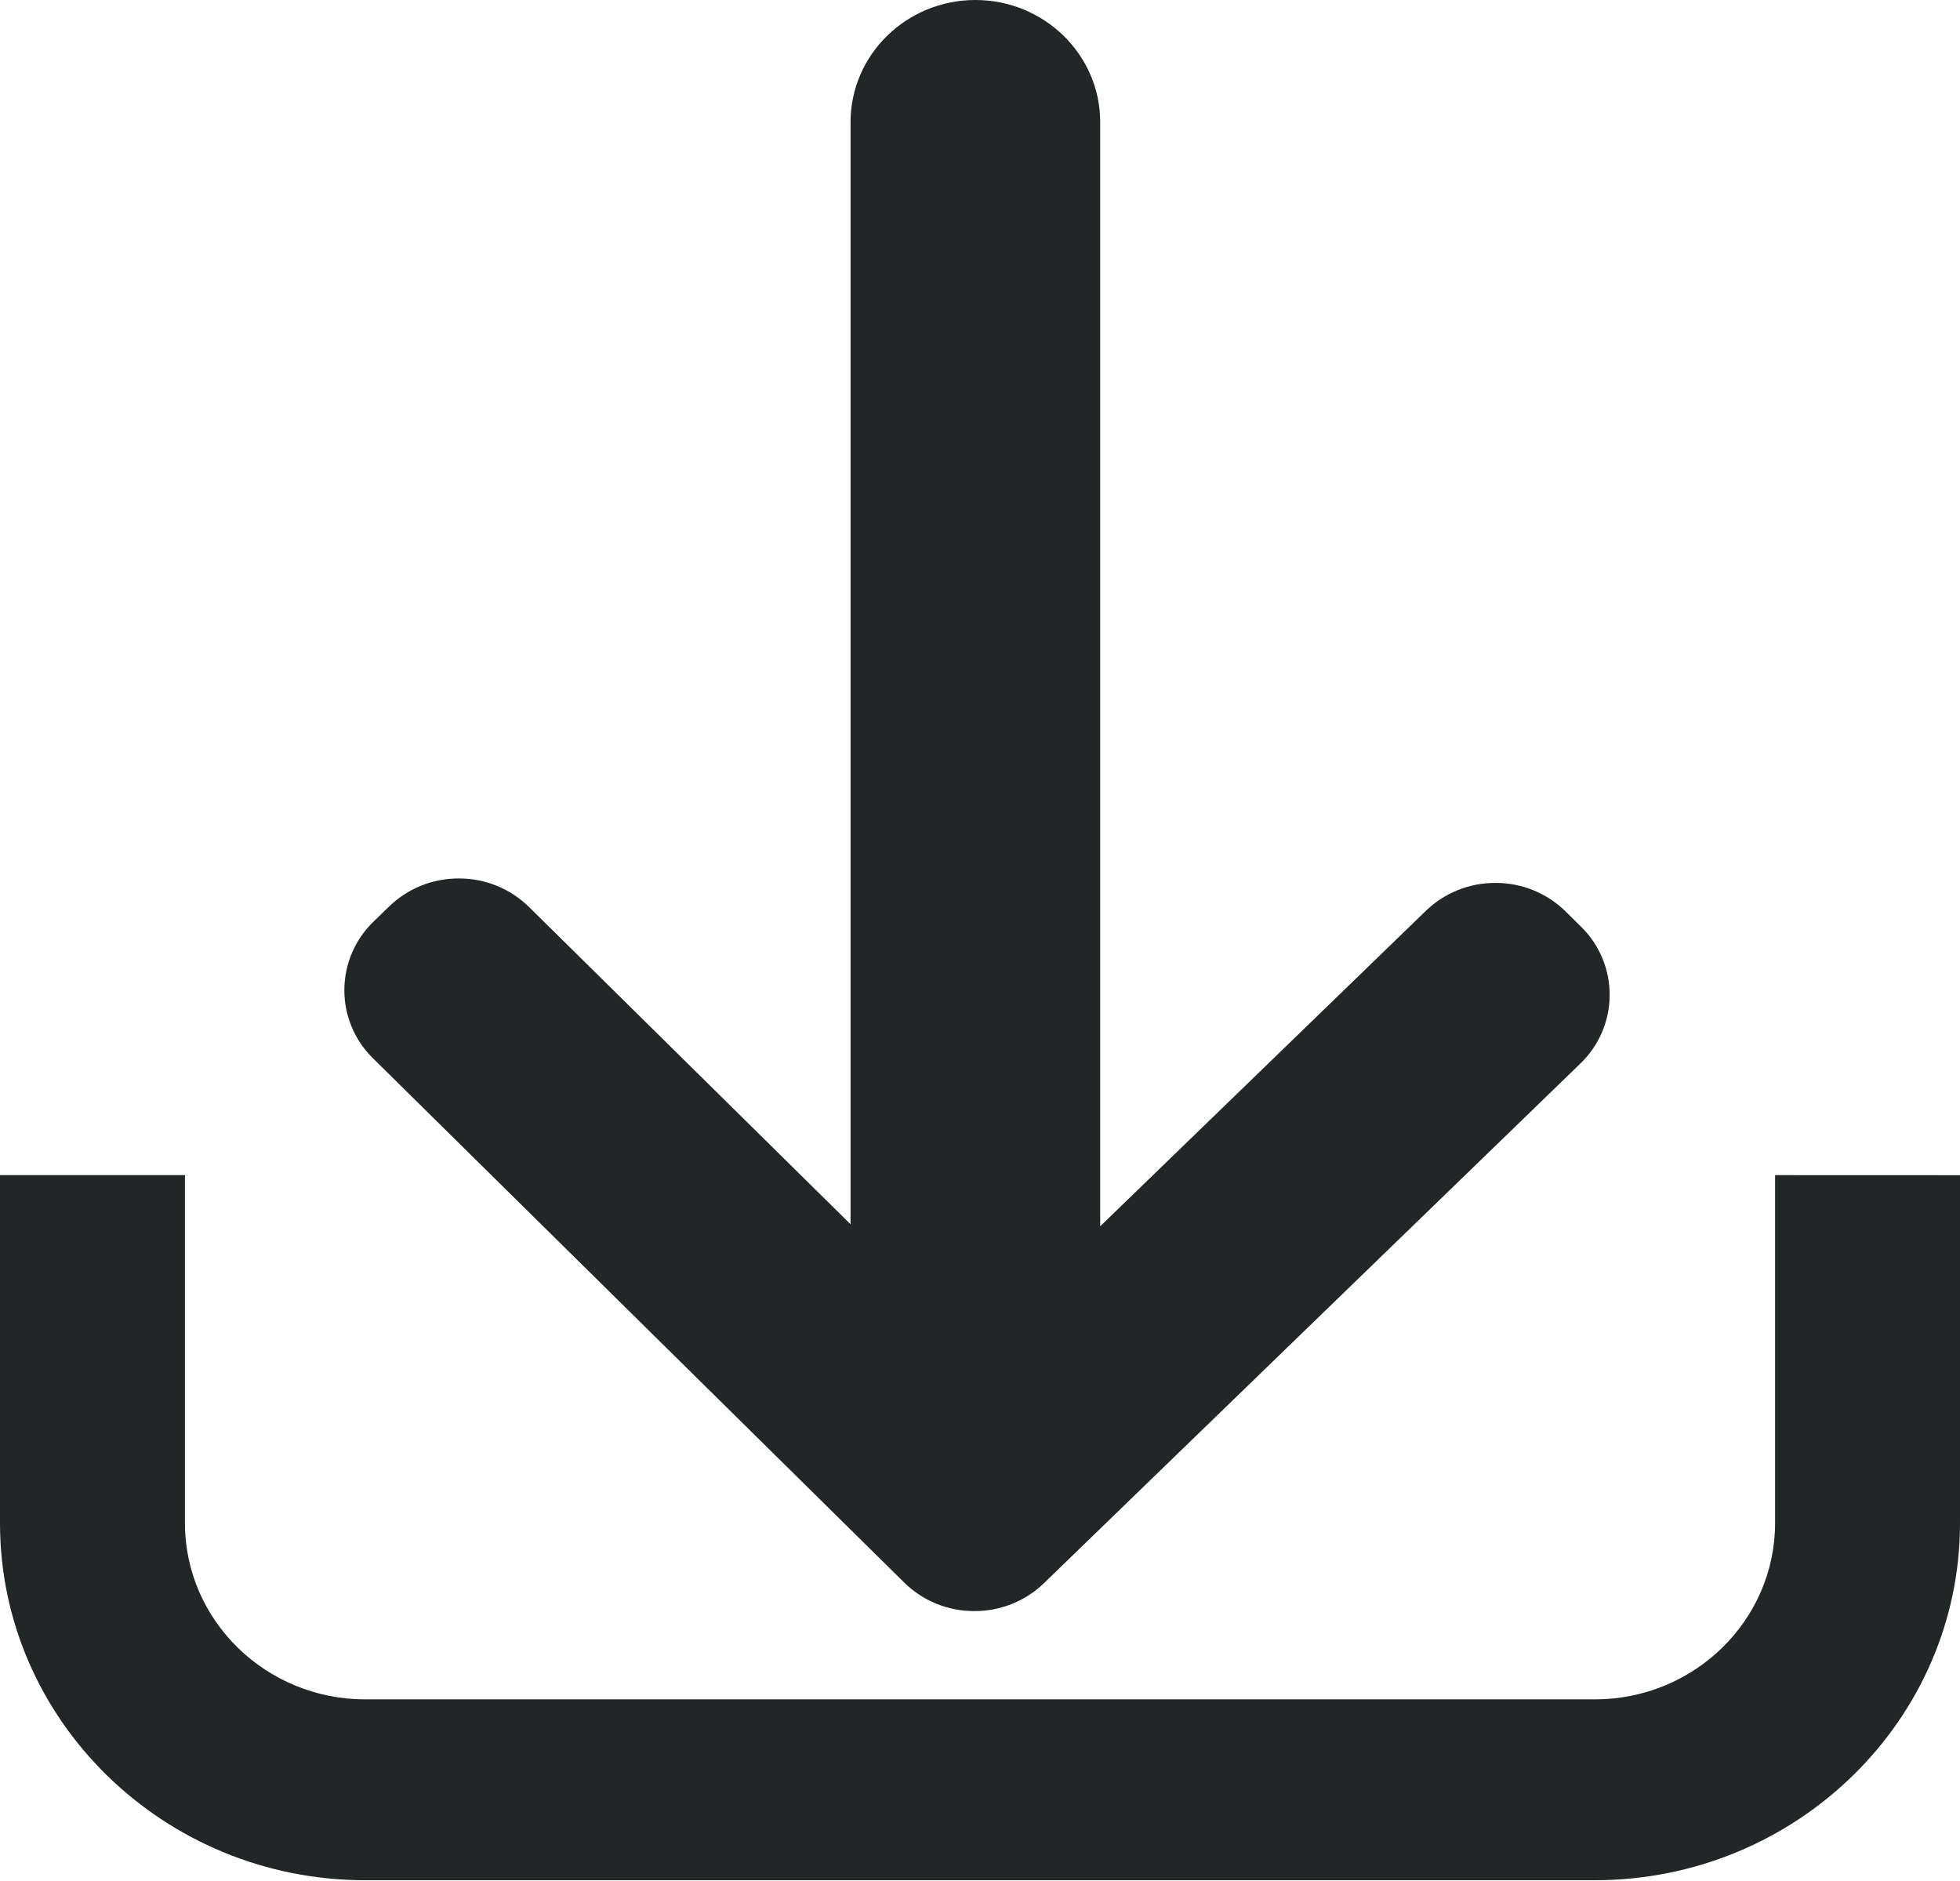
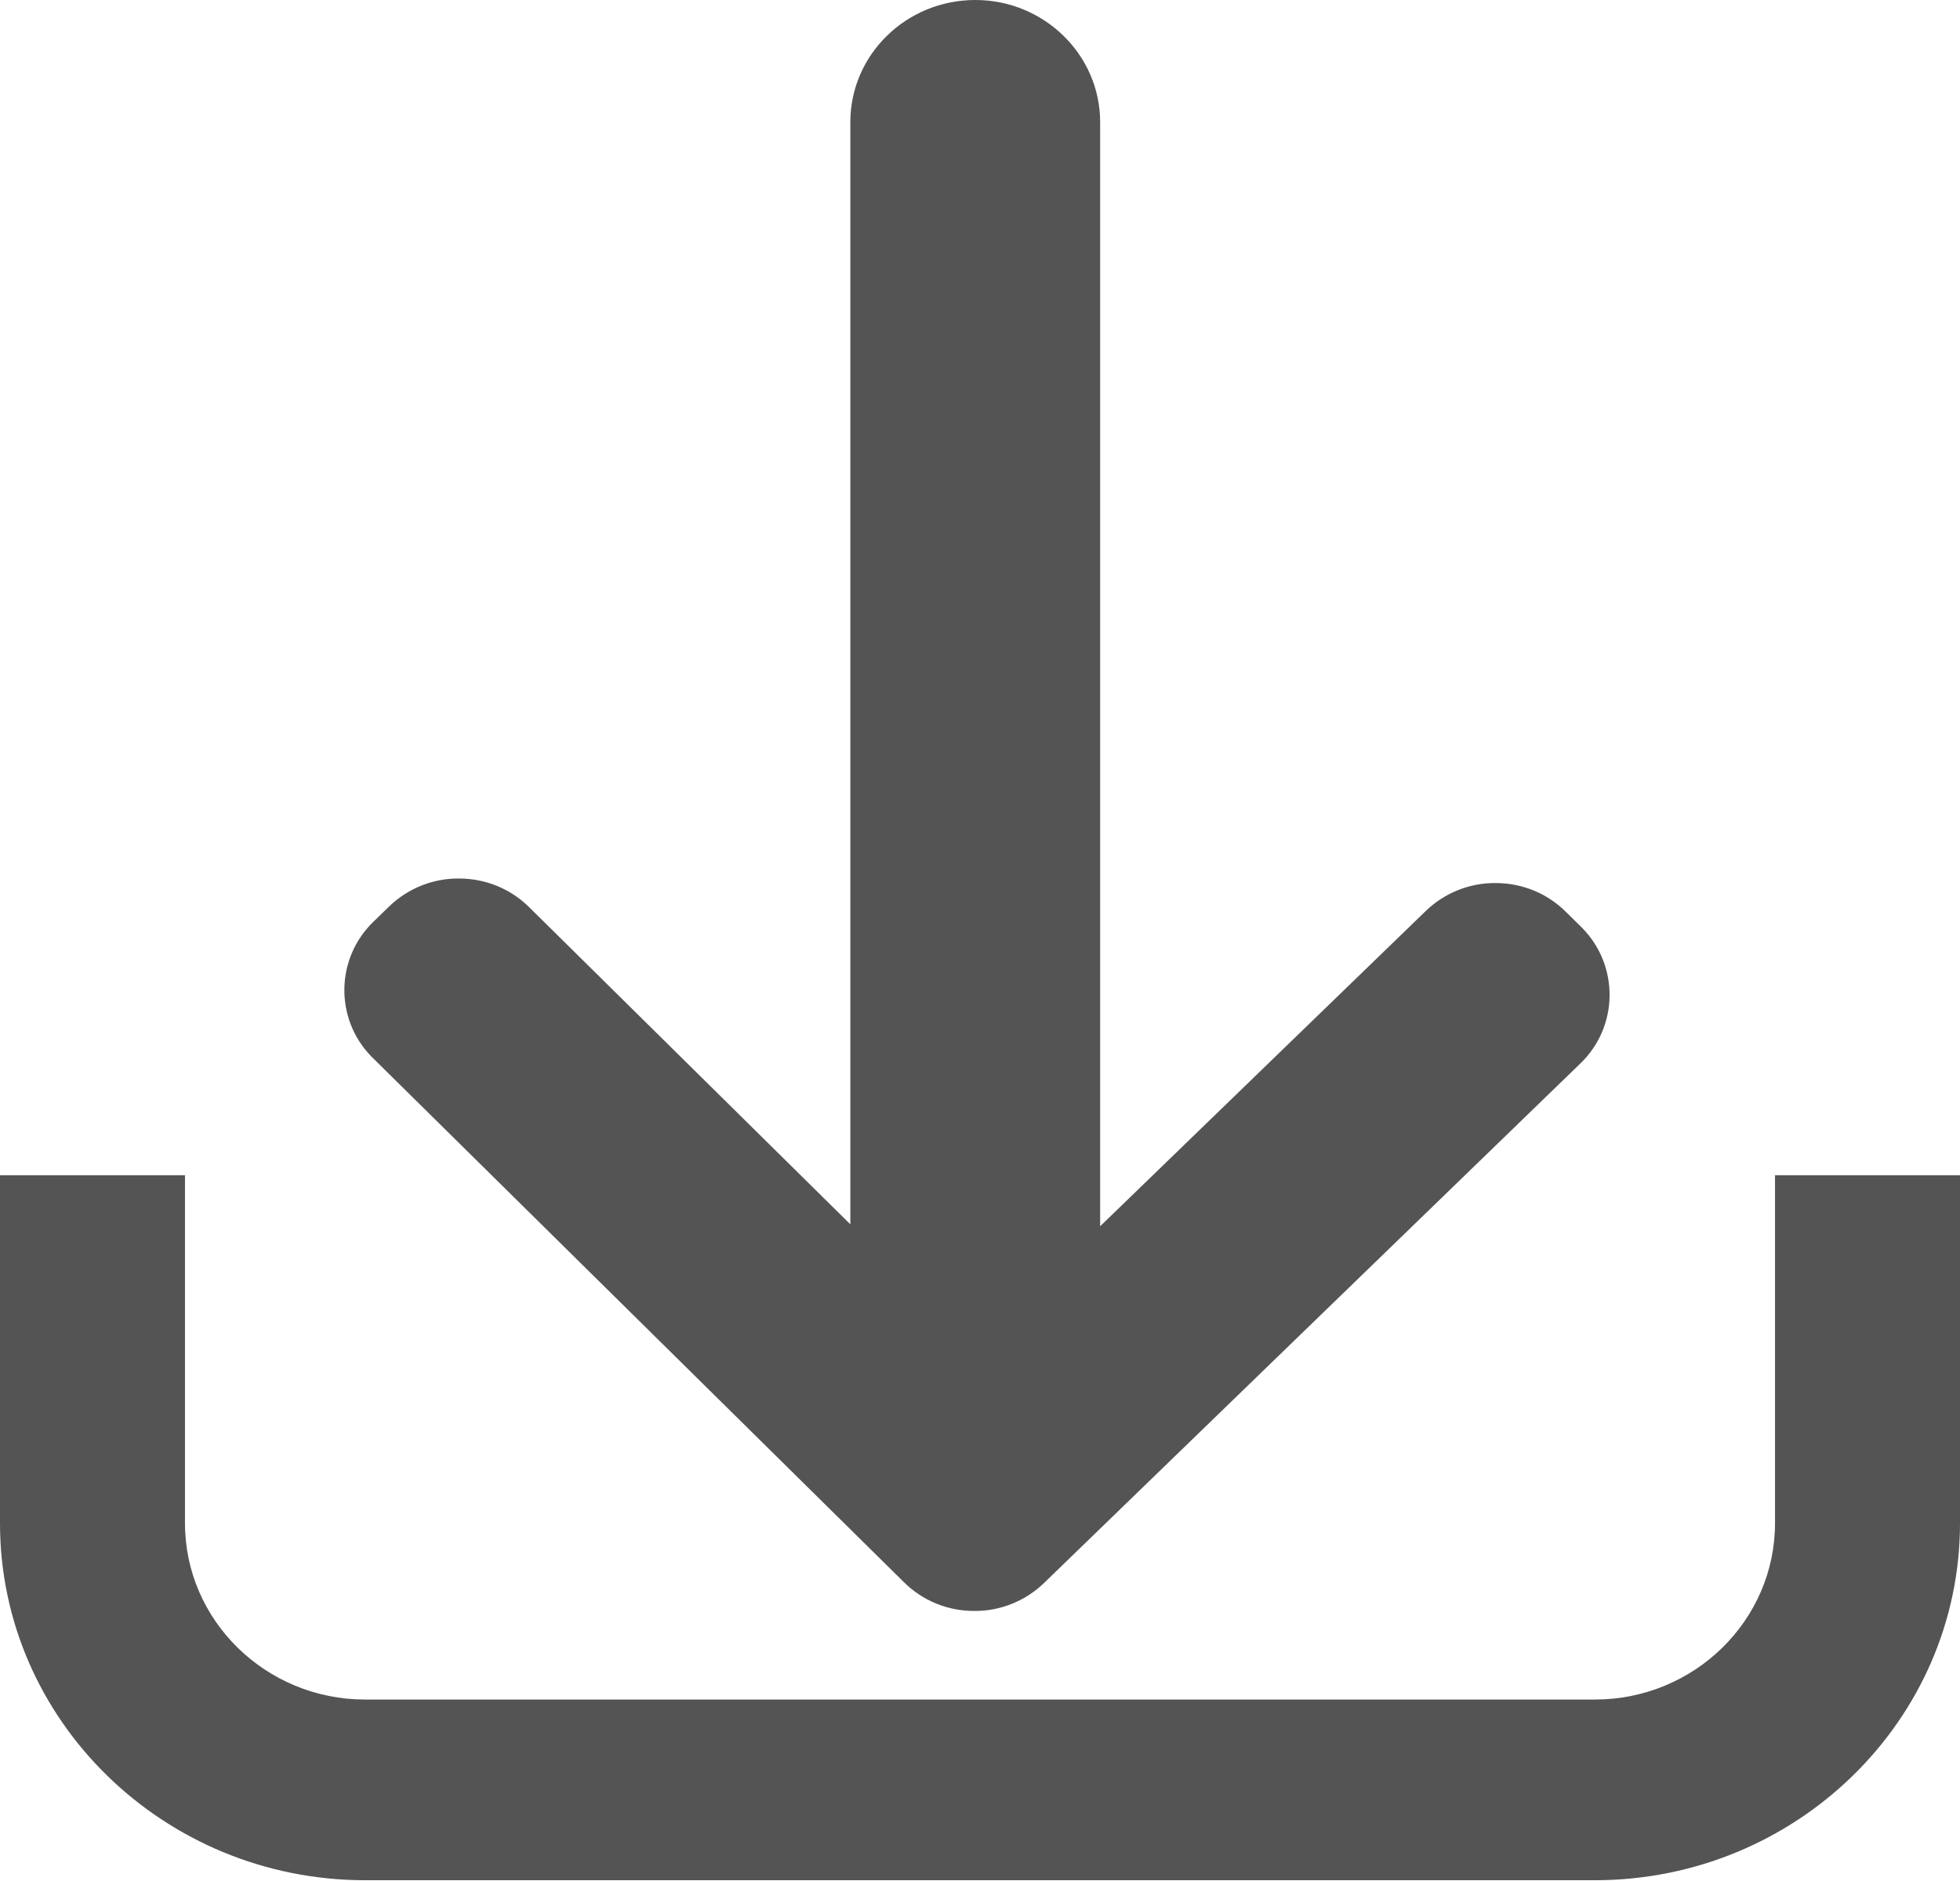
- <svg xmlns="http://www.w3.org/2000/svg" viewBox="0 0 907 870">
-   <defs>
-     <style>.cls-1{fill:#222626;}</style>
-   </defs>
-   <g id="Ebene_2" data-name="Ebene 2">
-     <g id="Layer_5" data-name="Layer 5">
-       <path class="cls-1" d="M821.43,543.75v161c0,45-37.42,81.57-83.42,81.57H169c-46,0-83.42-36.59-83.42-81.57v-161H0v161C0,795.88,75.81,870,169,870H738c93.18,0,169-74.12,169-165.22v-161Z" />
-       <path class="cls-1" d="M418.4,732.24a45.93,45.93,0,0,0,32.29,13.22h.22a46,46,0,0,0,32.21-12.93L731.35,492.09a44.11,44.11,0,0,0,.31-63.28l-7.14-7.05a46,46,0,0,0-32.31-13.22H692a46,46,0,0,0-32.21,12.94L509.12,567.42V56.47C509.12,25.33,483.21,0,451.36,0S393.6,25.33,393.6,56.47v510L244.82,419.69a45.92,45.92,0,0,0-32.29-13.21h-.22a46,46,0,0,0-32.2,12.92l-7.22,7a44.09,44.09,0,0,0-.31,63.27Z" />
+ <svg xmlns="http://www.w3.org/2000/svg" version="1.1" id="Layer_1" x="0px" y="0px" viewBox="0 0 907 870" style="enable-background:new 0 0 907 870;" xml:space="preserve">
+   <style type="text/css">
+ 	.st0{fill:#545454;}
+ </style>
+   <g id="Ebene_2">
+     <g id="Layer_5">
+       <path class="st0" d="M821.4,543.8v161c0,45-37.4,81.6-83.4,81.6H169c-46,0-83.4-36.6-83.4-81.6v-161H0v161    C0,795.9,75.8,870,169,870h569c93.2,0,169-74.1,169-165.2v-161L821.4,543.8z" />
+       <path class="st0" d="M418.4,732.2c8.6,8.5,20.2,13.2,32.3,13.2h0.2c12,0.1,23.6-4.6,32.2-12.9l248.2-240.4    c17.6-16.9,18.1-44.8,1.2-62.4c-0.3-0.3-0.6-0.6-0.9-0.9l-7.1-7c-8.6-8.5-20.2-13.2-32.3-13.2H692c-12-0.1-23.6,4.6-32.2,12.9    L509.1,567.4V56.5c0-31.1-25.9-56.5-57.8-56.5s-57.8,25.3-57.8,56.5v510L244.8,419.7c-8.6-8.5-20.2-13.2-32.3-13.2h-0.2    c-12-0.1-23.6,4.6-32.2,12.9l-7.2,7c-17.6,16.9-18.1,44.8-1.2,62.3c0.3,0.3,0.6,0.6,0.9,0.9L418.4,732.2z" />
    </g>
  </g>
</svg>
